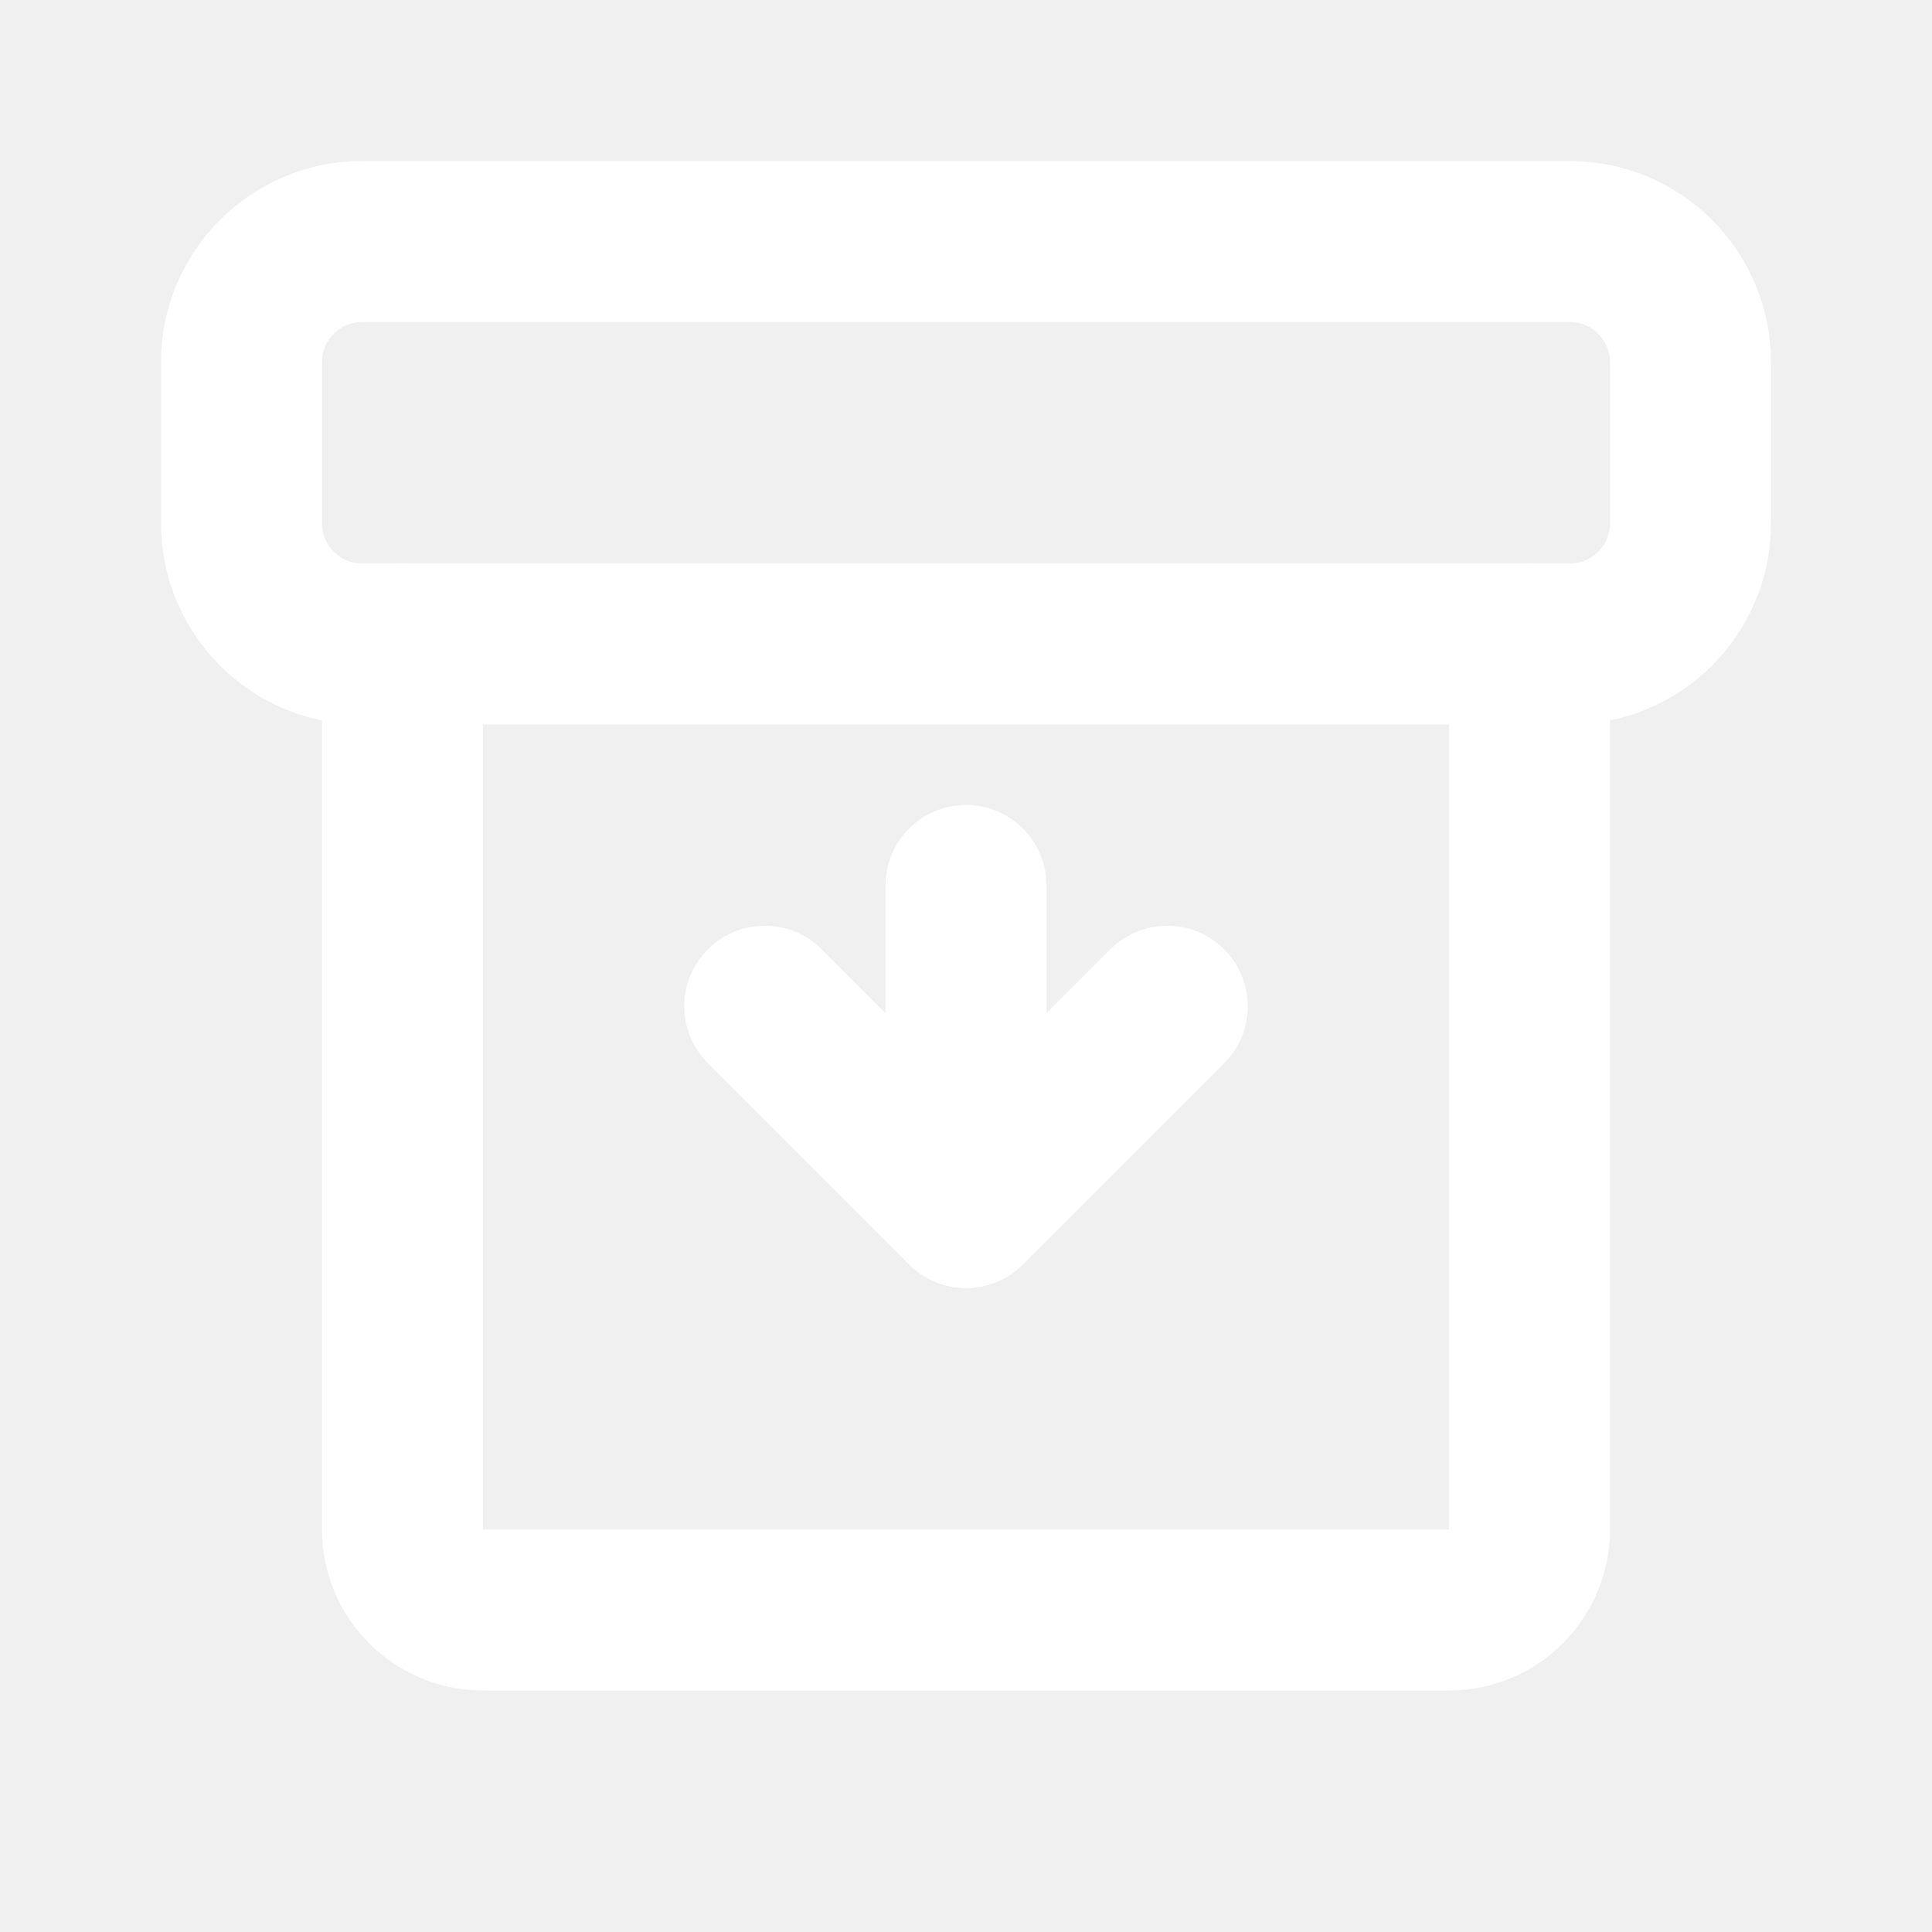
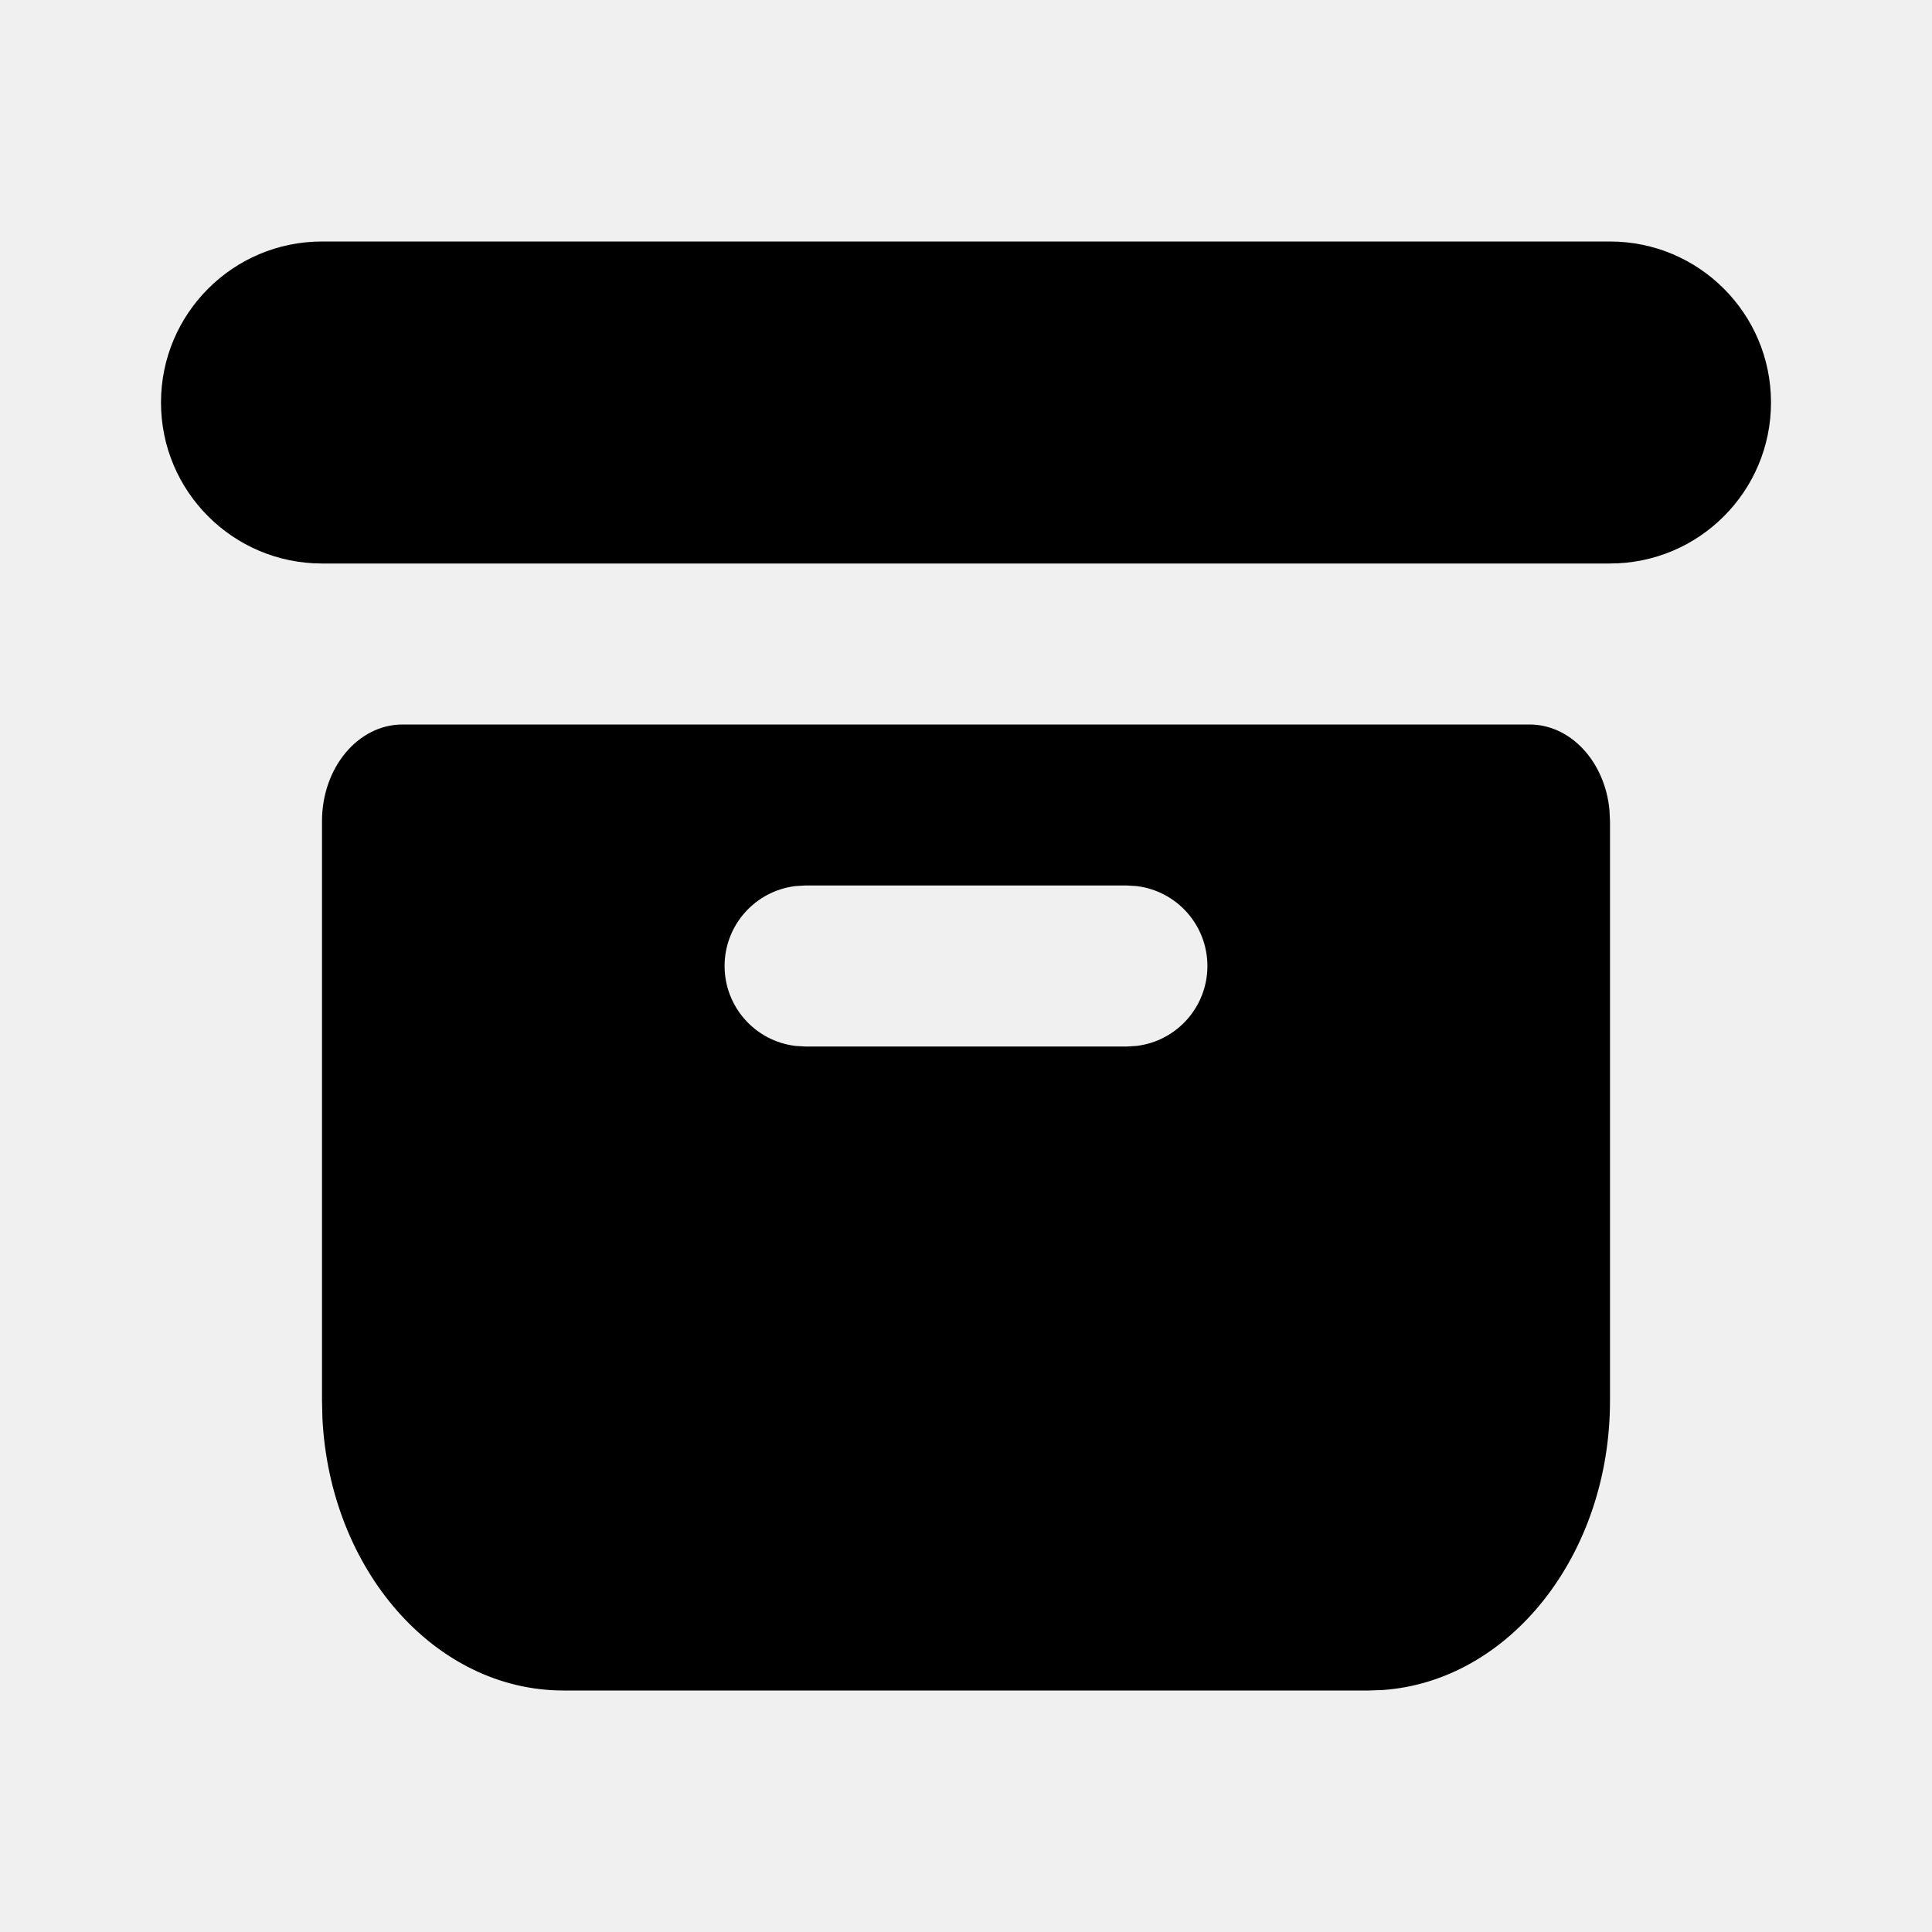
- <svg xmlns="http://www.w3.org/2000/svg" width="24" height="24" viewBox="0 0 24 24" fill="none" stroke="#ffffff" stroke-width="2" stroke-linecap="round" stroke-linejoin="round">
-   <rect x="3" y="3" width="18" height="5" rx="1.5" />
-   <path d="M5 8v11a1 1 0 0 0 1 1h12a1 1 0 0 0 1-1V8" />
-   <path d="M9.5 12.5l2.5 2.5 2.5-2.5" />
-   <line x1="12" y1="15" x2="12" y2="11" />
+ <svg xmlns="http://www.w3.org/2000/svg" width="24" height="24" viewBox="0 0 24 24">
+   <path fill="currentColor" d="M2 5a2 2 0 0 1 2-2h16a2 2 0 0 1 2 2a2 2 0 0 1-2 2H4a2 2 0 0 1-2-2m17 4c.513 0 .936.463.993 1.06l.007.14v7.2c0 1.917-1.249 3.484-2.824 3.594L17 21H7c-1.598 0-2.904-1.499-2.995-3.388L4 17.4v-7.2C4 9.537 4.448 9 5 9zm-5 2h-4l-.117.007a1 1 0 0 0 0 1.986L10 13h4l.117-.007a1 1 0 0 0 0-1.986z" />
</svg>
